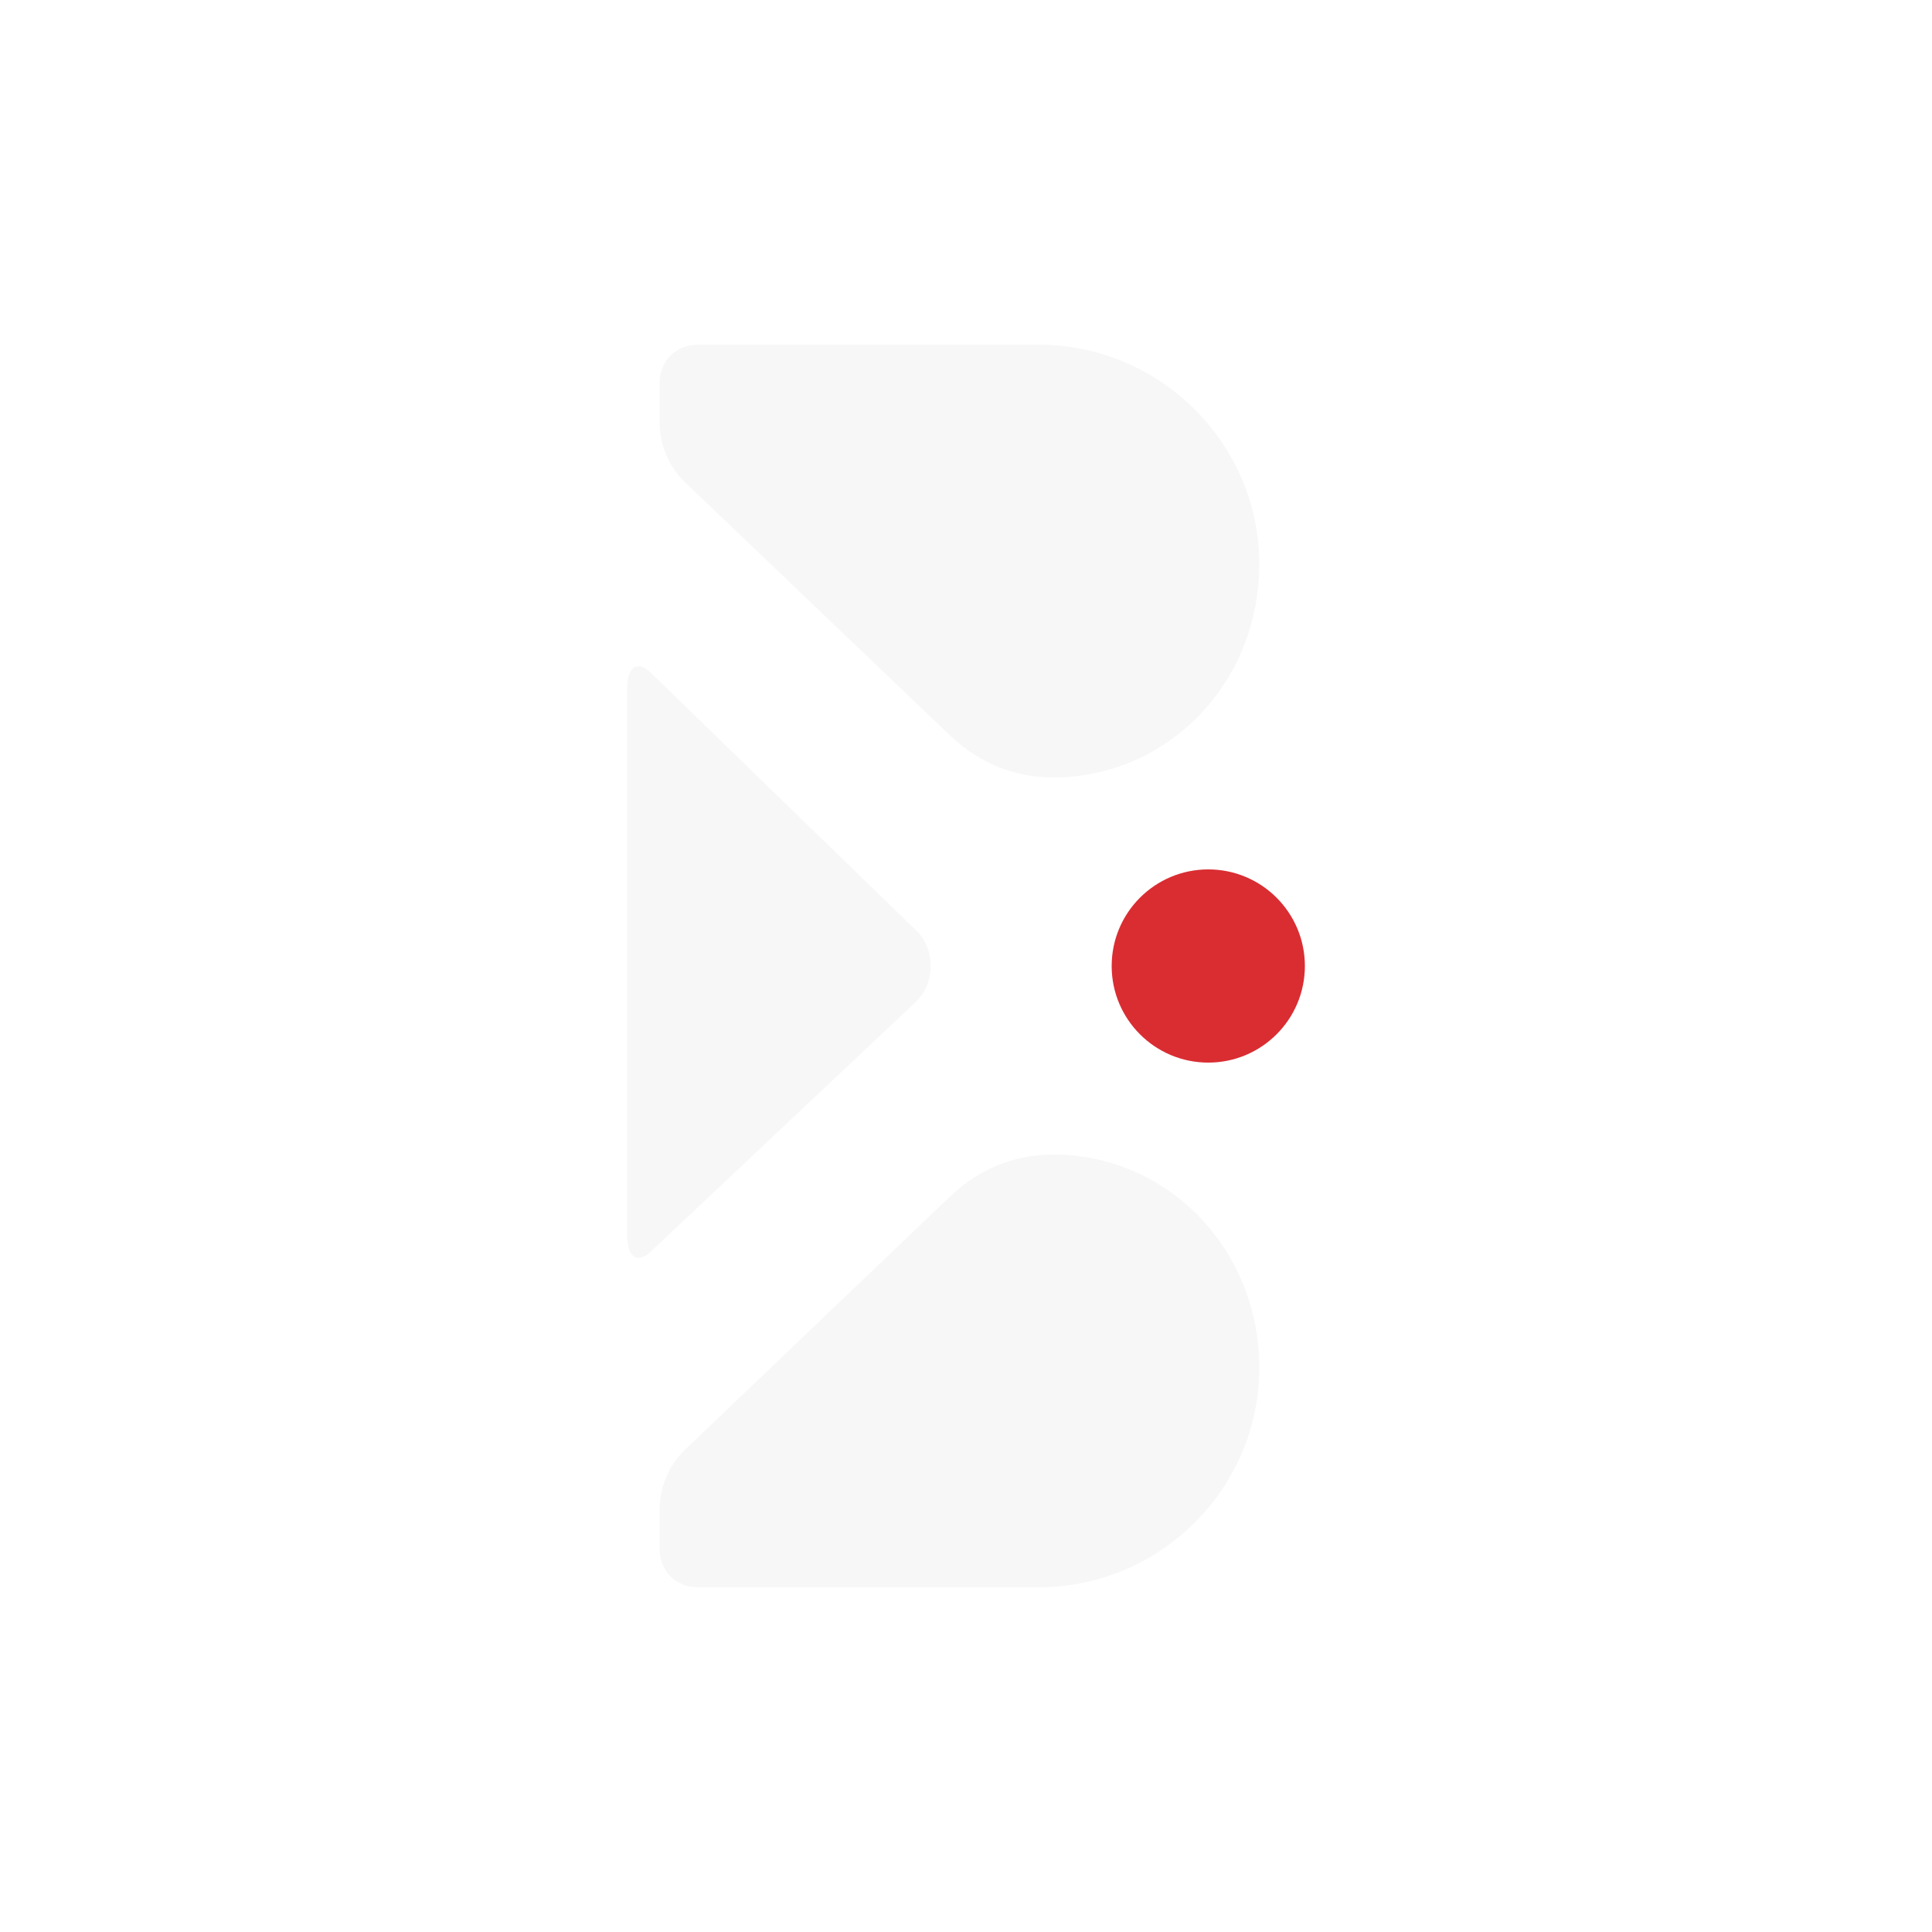
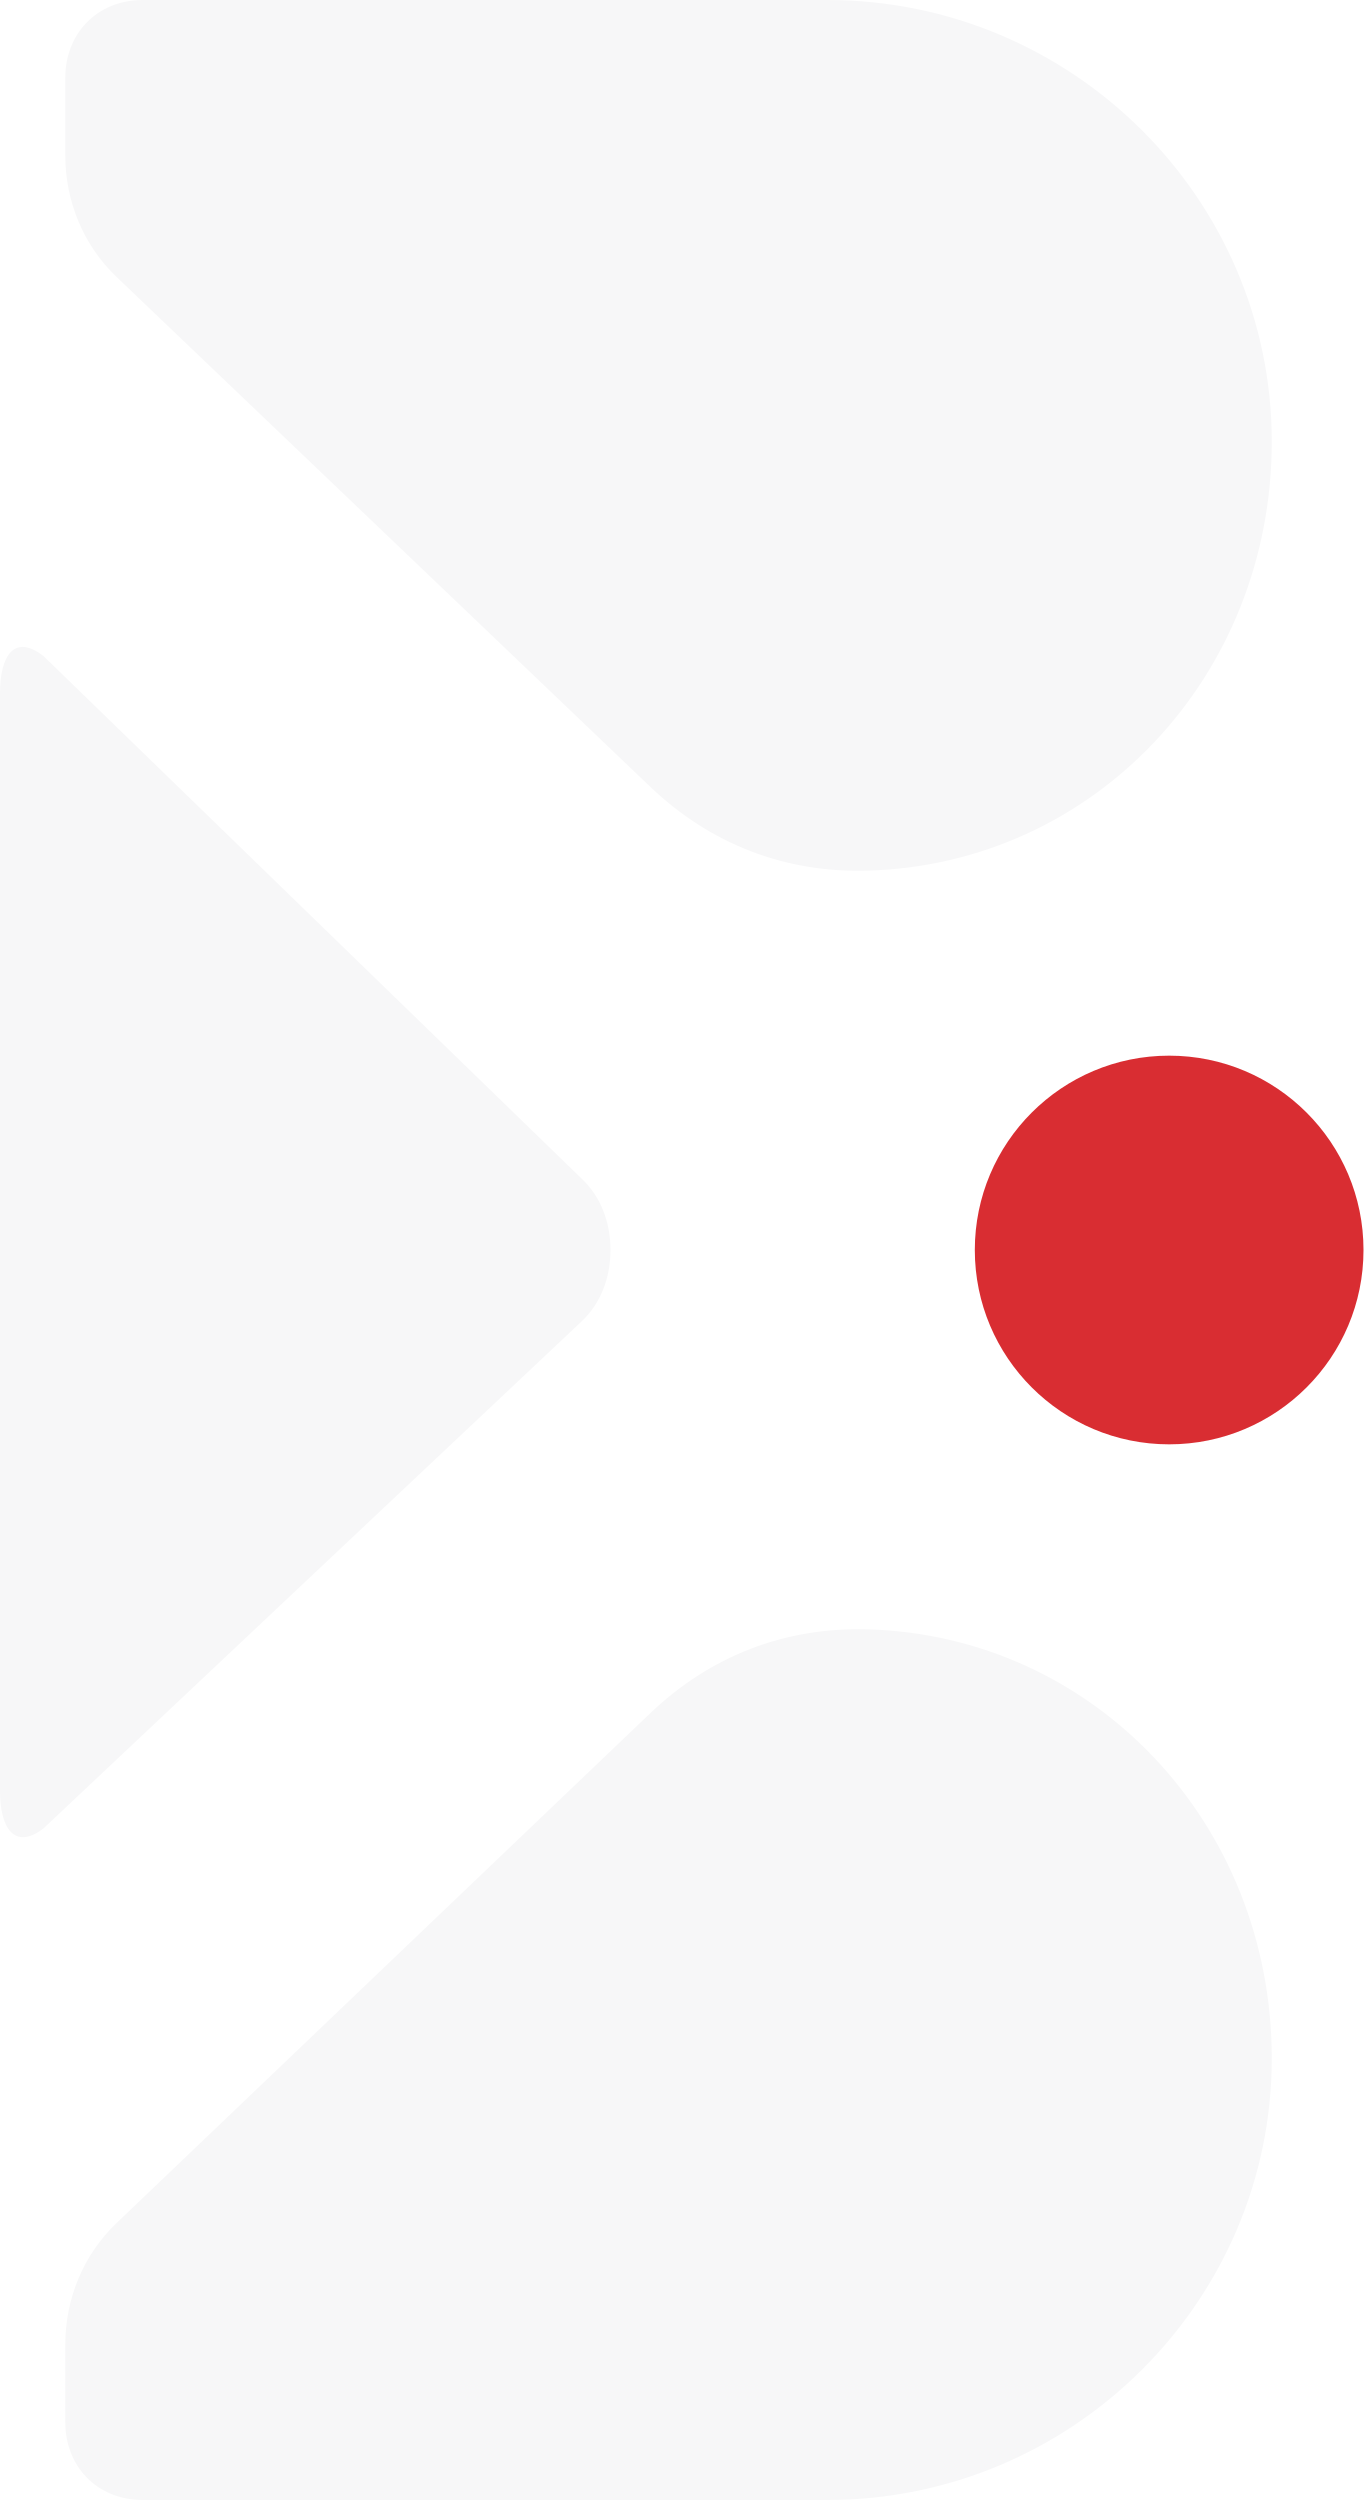
- <svg xmlns="http://www.w3.org/2000/svg" width="900" height="900" viewBox="0 0 900 900" shape-rendering="geometricPrecision">
+ <svg xmlns="http://www.w3.org/2000/svg" width="315.72" height="578.88" viewBox="292.14 160.56 315.72 578.88" shape-rendering="geometricPrecision">
  <path d="       M 325.26 160.56        H 483.66        C 540.52 160.56         586.62 206.66         586.62 262.80        C 586.62 317.26         545.42 360.70         493.02 362.16        C 473.82 362.70         456.54 355.98         442.62 342.66        L 319.14 224.70        C 311.46 217.38         307.26 207.18         307.26 196.56        V 178.56        C 307.26 168.48         314.46 160.56         325.26 160.56        Z     " fill="#F7F7F8" />
  <path d="       M 302.22 312.48        C 295.54 307.28         292.14 312.22         292.14 321.12        V 575.28        C 292.14 584.02         295.62 589.02         302.22 583.92        L 426.78 466.56        C 431.16 462.48         433.50 456.54         433.50 450.00        C 433.50 443.46         431.16 437.52         426.78 433.44        Z     " fill="#F7F7F8" />
  <path d="       M 325.26 739.44        H 483.66        C 540.52 739.44         586.62 693.34         586.62 637.20        C 586.62 582.74         545.42 539.30         493.02 537.84        C 473.82 537.30         456.54 544.02         442.62 557.34        L 319.14 675.30        C 311.46 682.62         307.26 692.82         307.26 703.44        V 721.44        C 307.26 731.52         314.46 739.44         325.26 739.44        Z     " fill="#F7F7F8" />
  <circle cx="562.86" cy="450" r="45" fill="#D92D32" />
</svg>
